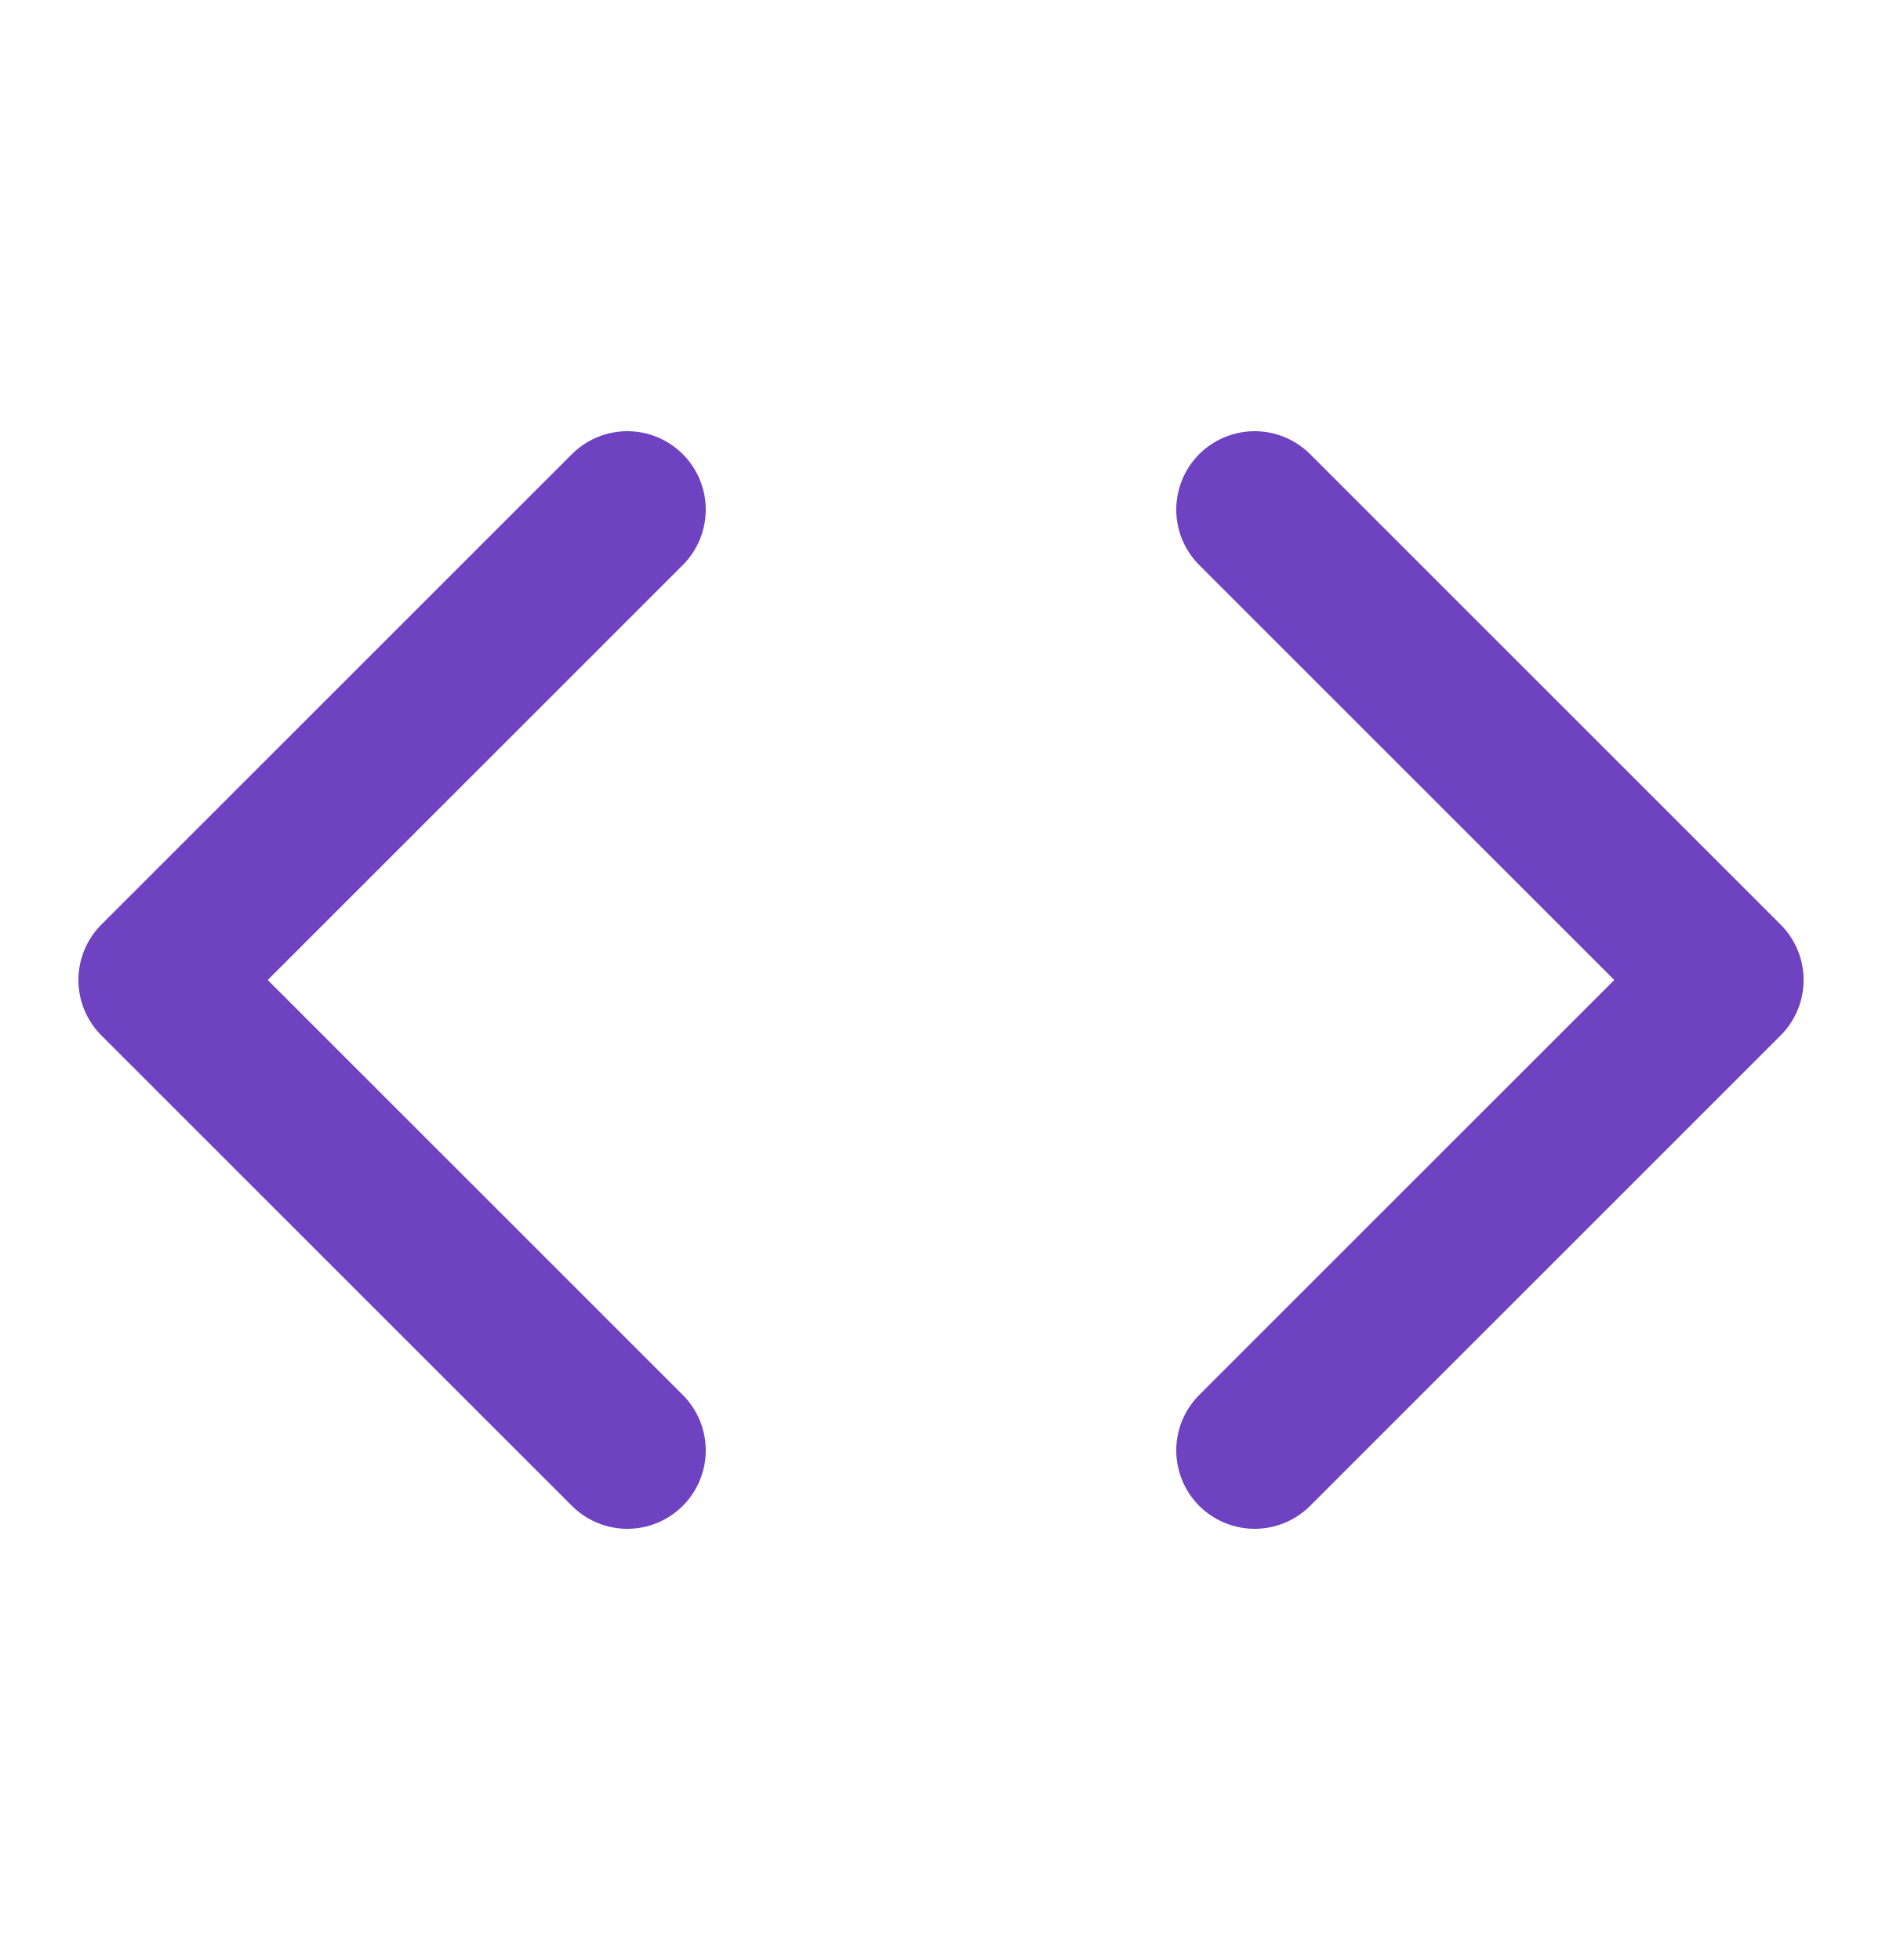
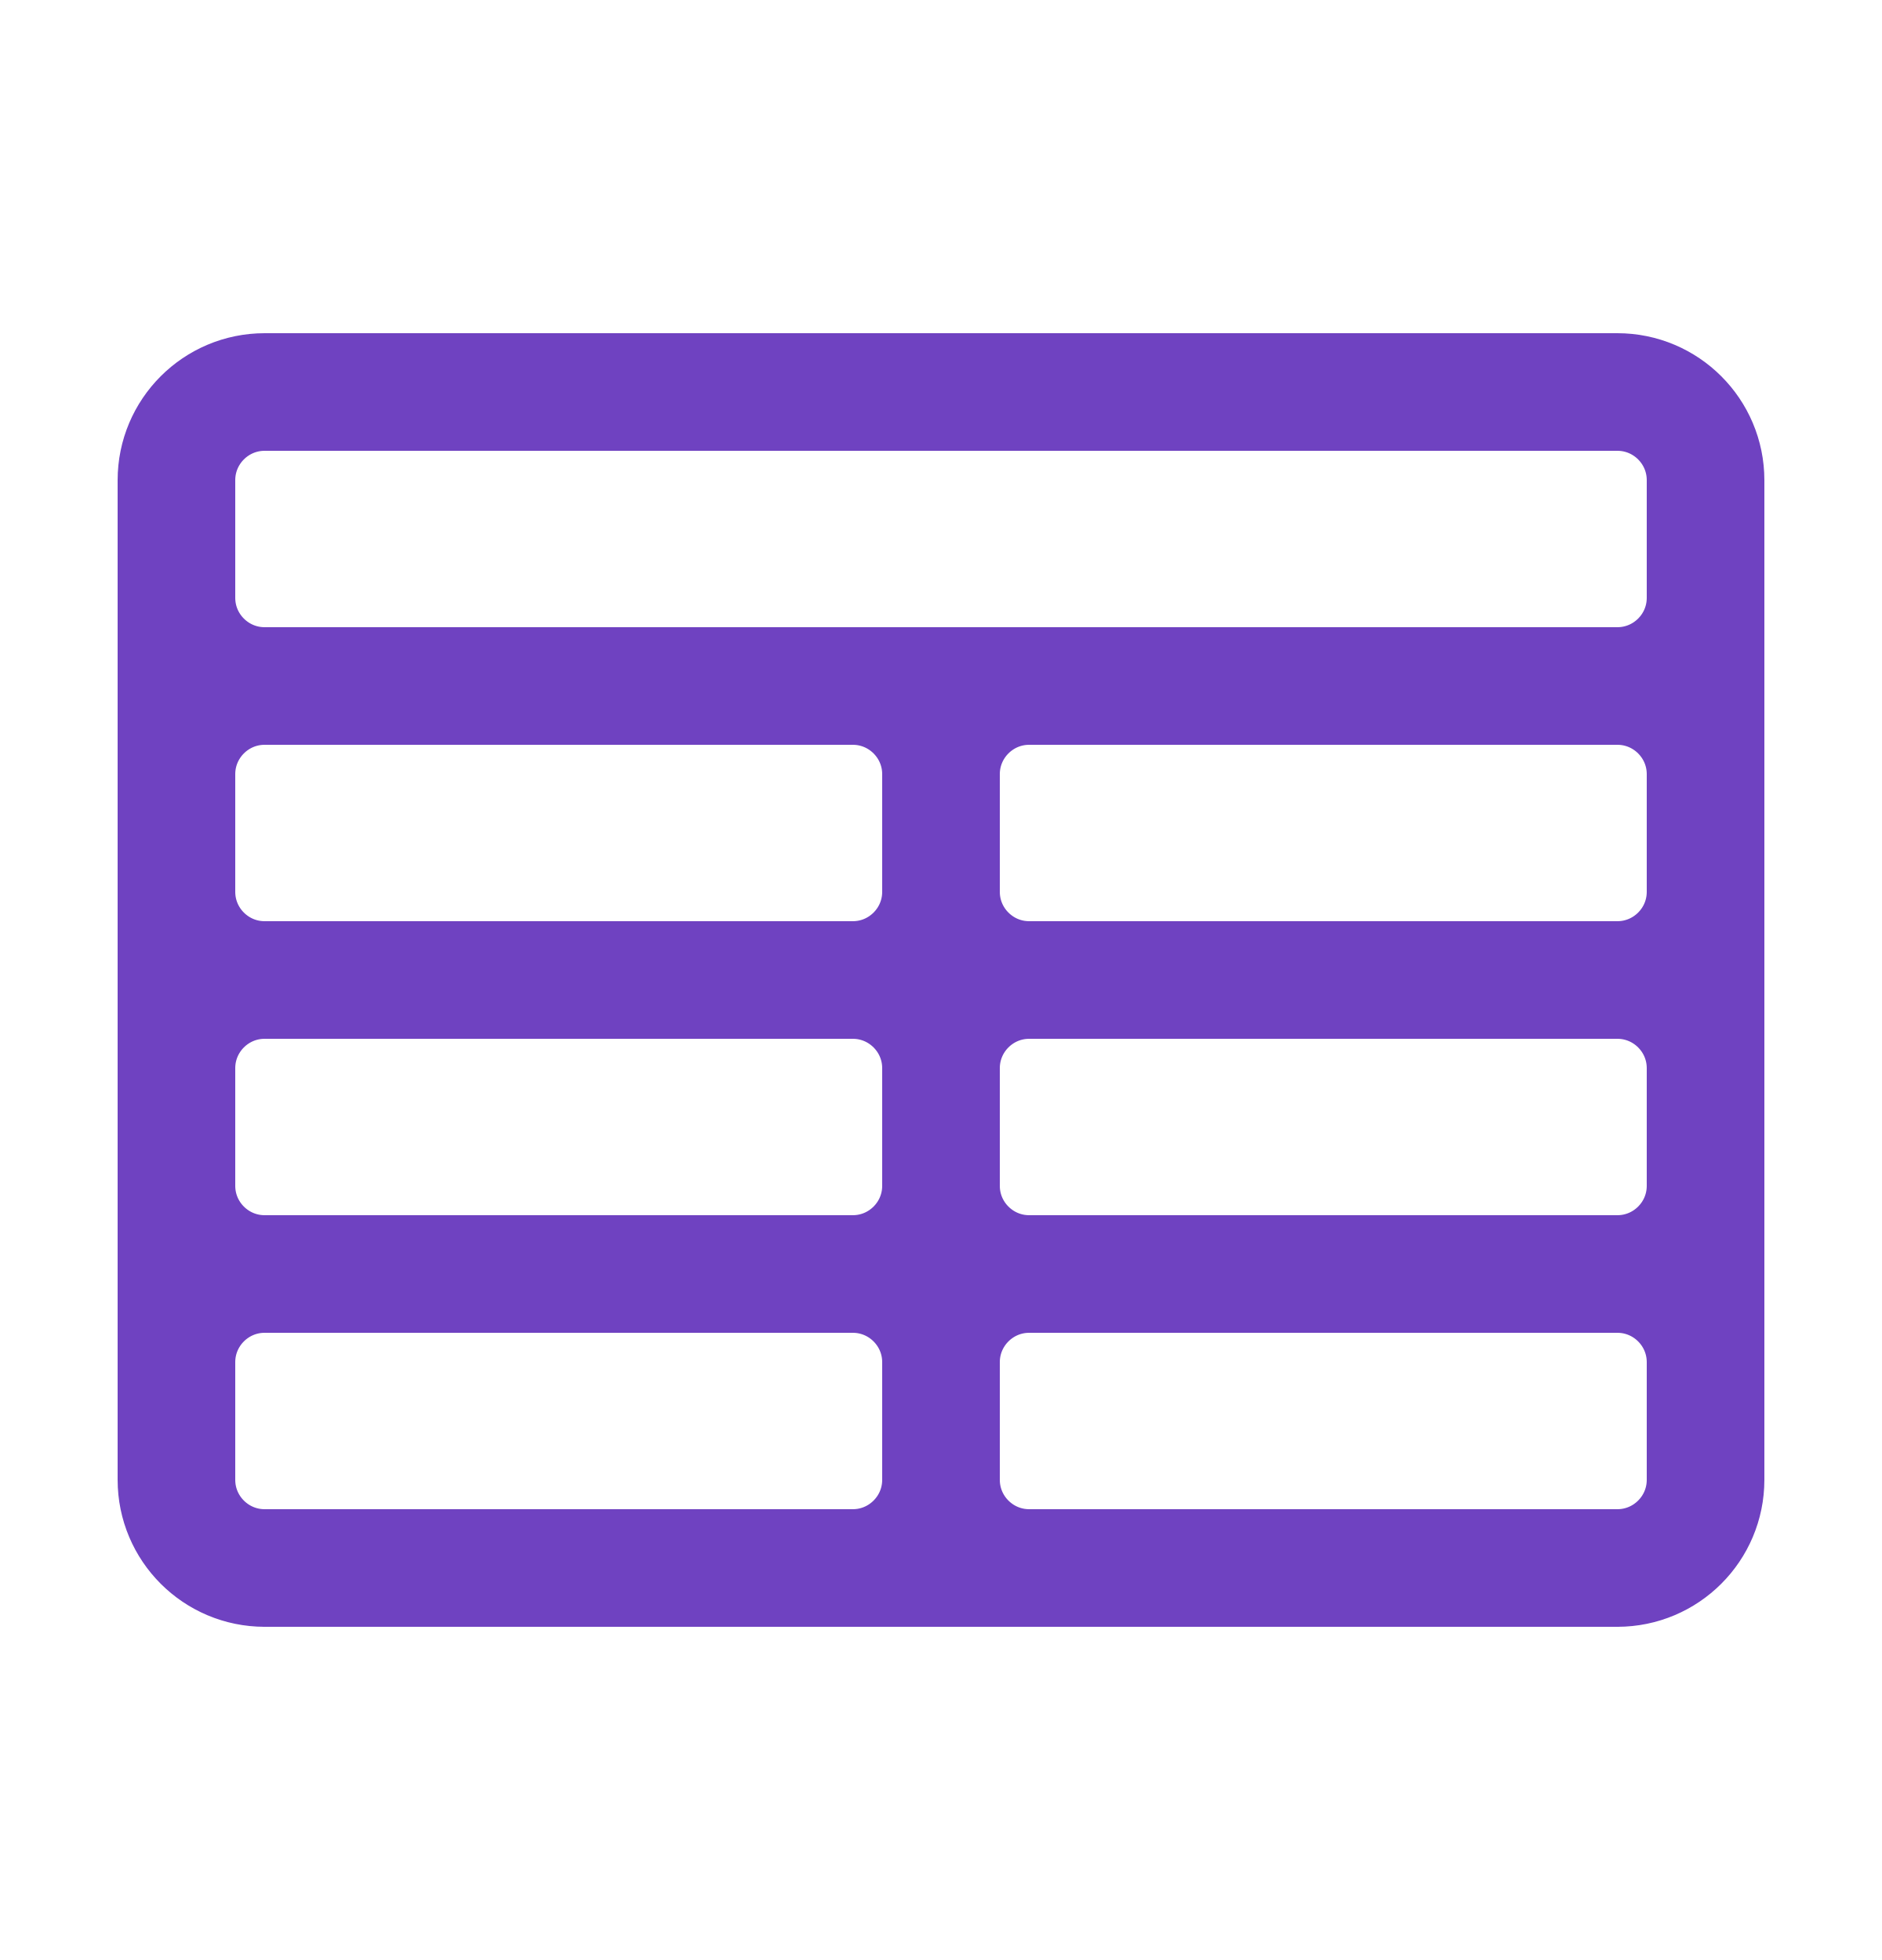
<svg xmlns="http://www.w3.org/2000/svg" width="24" height="25" viewBox="0 0 24 25" fill="none">
-   <path d="M16 18.5L22 12.5L16 6.5M8 6.5L2 12.5L8 18.5" stroke="#6F42C1" stroke-width="2" stroke-linecap="round" stroke-linejoin="round" />
+   <path d="M3.375 20H20.625M3.375 20C2.754 20 2.25 19.496 2.25 18.875M3.375 20H10.875C11.496 20 12 19.496 12 18.875M2.25 18.875V6.125M2.25 18.875V17.375C2.25 16.754 2.754 16.25 3.375 16.25M21.75 18.875V6.125M21.75 18.875C21.75 19.496 21.246 20 20.625 20M21.75 18.875V17.375C21.75 16.754 21.246 16.25 20.625 16.25M20.625 20H13.125C12.504 20 12 19.496 12 18.875M21.75 6.125C21.75 5.504 21.246 5 20.625 5H3.375C2.754 5 2.25 5.504 2.25 6.125M21.75 6.125V7.625C21.75 8.246 21.246 8.75 20.625 8.75M2.25 6.125V7.625C2.25 8.246 2.754 8.75 3.375 8.75M3.375 8.75H20.625M3.375 8.75H10.875C11.496 8.75 12 9.254 12 9.875M3.375 8.75C2.754 8.75 2.25 9.254 2.25 9.875V11.375C2.25 11.996 2.754 12.5 3.375 12.5M20.625 8.75H13.125C12.504 8.75 12 9.254 12 9.875M20.625 8.75C21.246 8.75 21.75 9.254 21.75 9.875V11.375C21.75 11.996 21.246 12.5 20.625 12.5M3.375 12.5H10.875M3.375 12.5C2.754 12.5 2.25 13.004 2.25 13.625V15.125C2.25 15.746 2.754 16.25 3.375 16.25M12 11.375V9.875M12 11.375C12 11.996 11.496 12.5 10.875 12.5M12 11.375C12 11.996 12.504 12.5 13.125 12.5M10.875 12.5C11.496 12.5 12 13.004 12 13.625M13.125 12.5H20.625M13.125 12.5C12.504 12.5 12 13.004 12 13.625M20.625 12.5C21.246 12.5 21.75 13.004 21.75 13.625V15.125C21.75 15.746 21.246 16.25 20.625 16.25M3.375 16.25H10.875M12 15.125V13.625M12 15.125C12 15.746 11.496 16.25 10.875 16.25M12 15.125C12 15.746 12.504 16.25 13.125 16.25M10.875 16.25C11.496 16.25 12 16.754 12 17.375M12 18.875V17.375M12 17.375C12 16.754 12.504 16.25 13.125 16.25M13.125 16.25H20.625" stroke="#6F42C1" stroke-width="1.5" stroke-linecap="round" stroke-linejoin="round" />
</svg>
